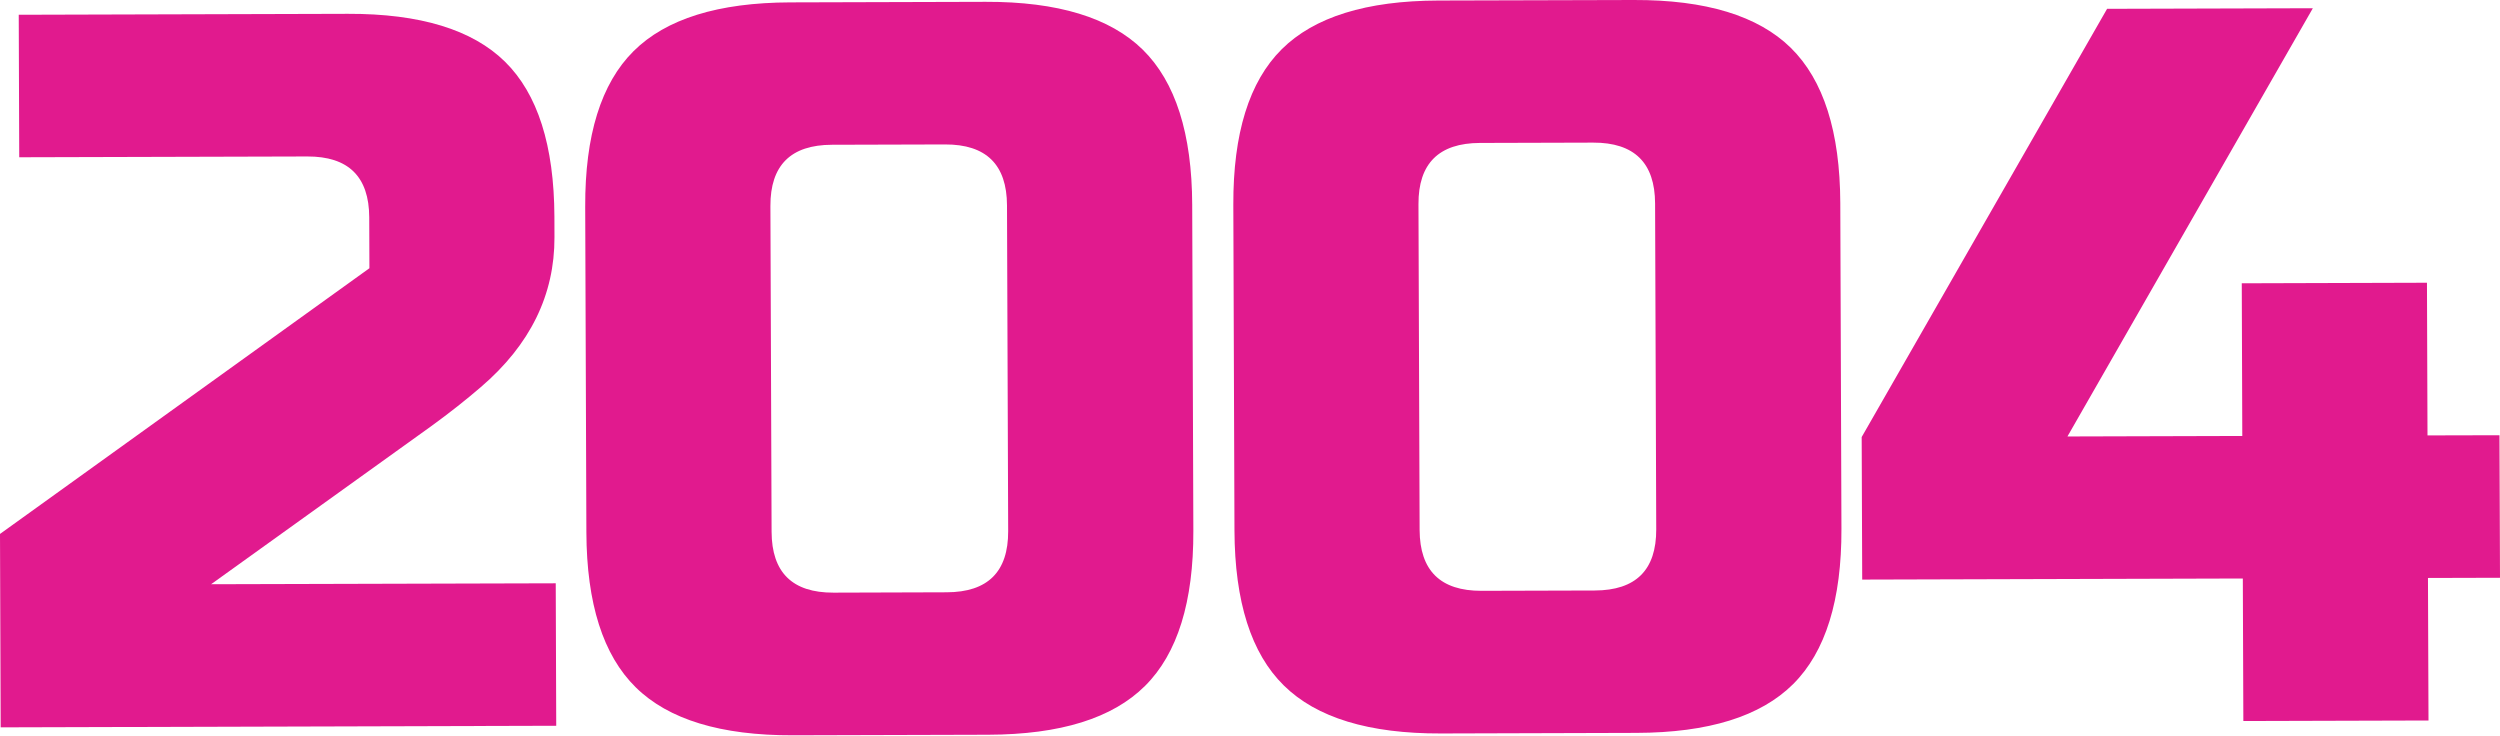
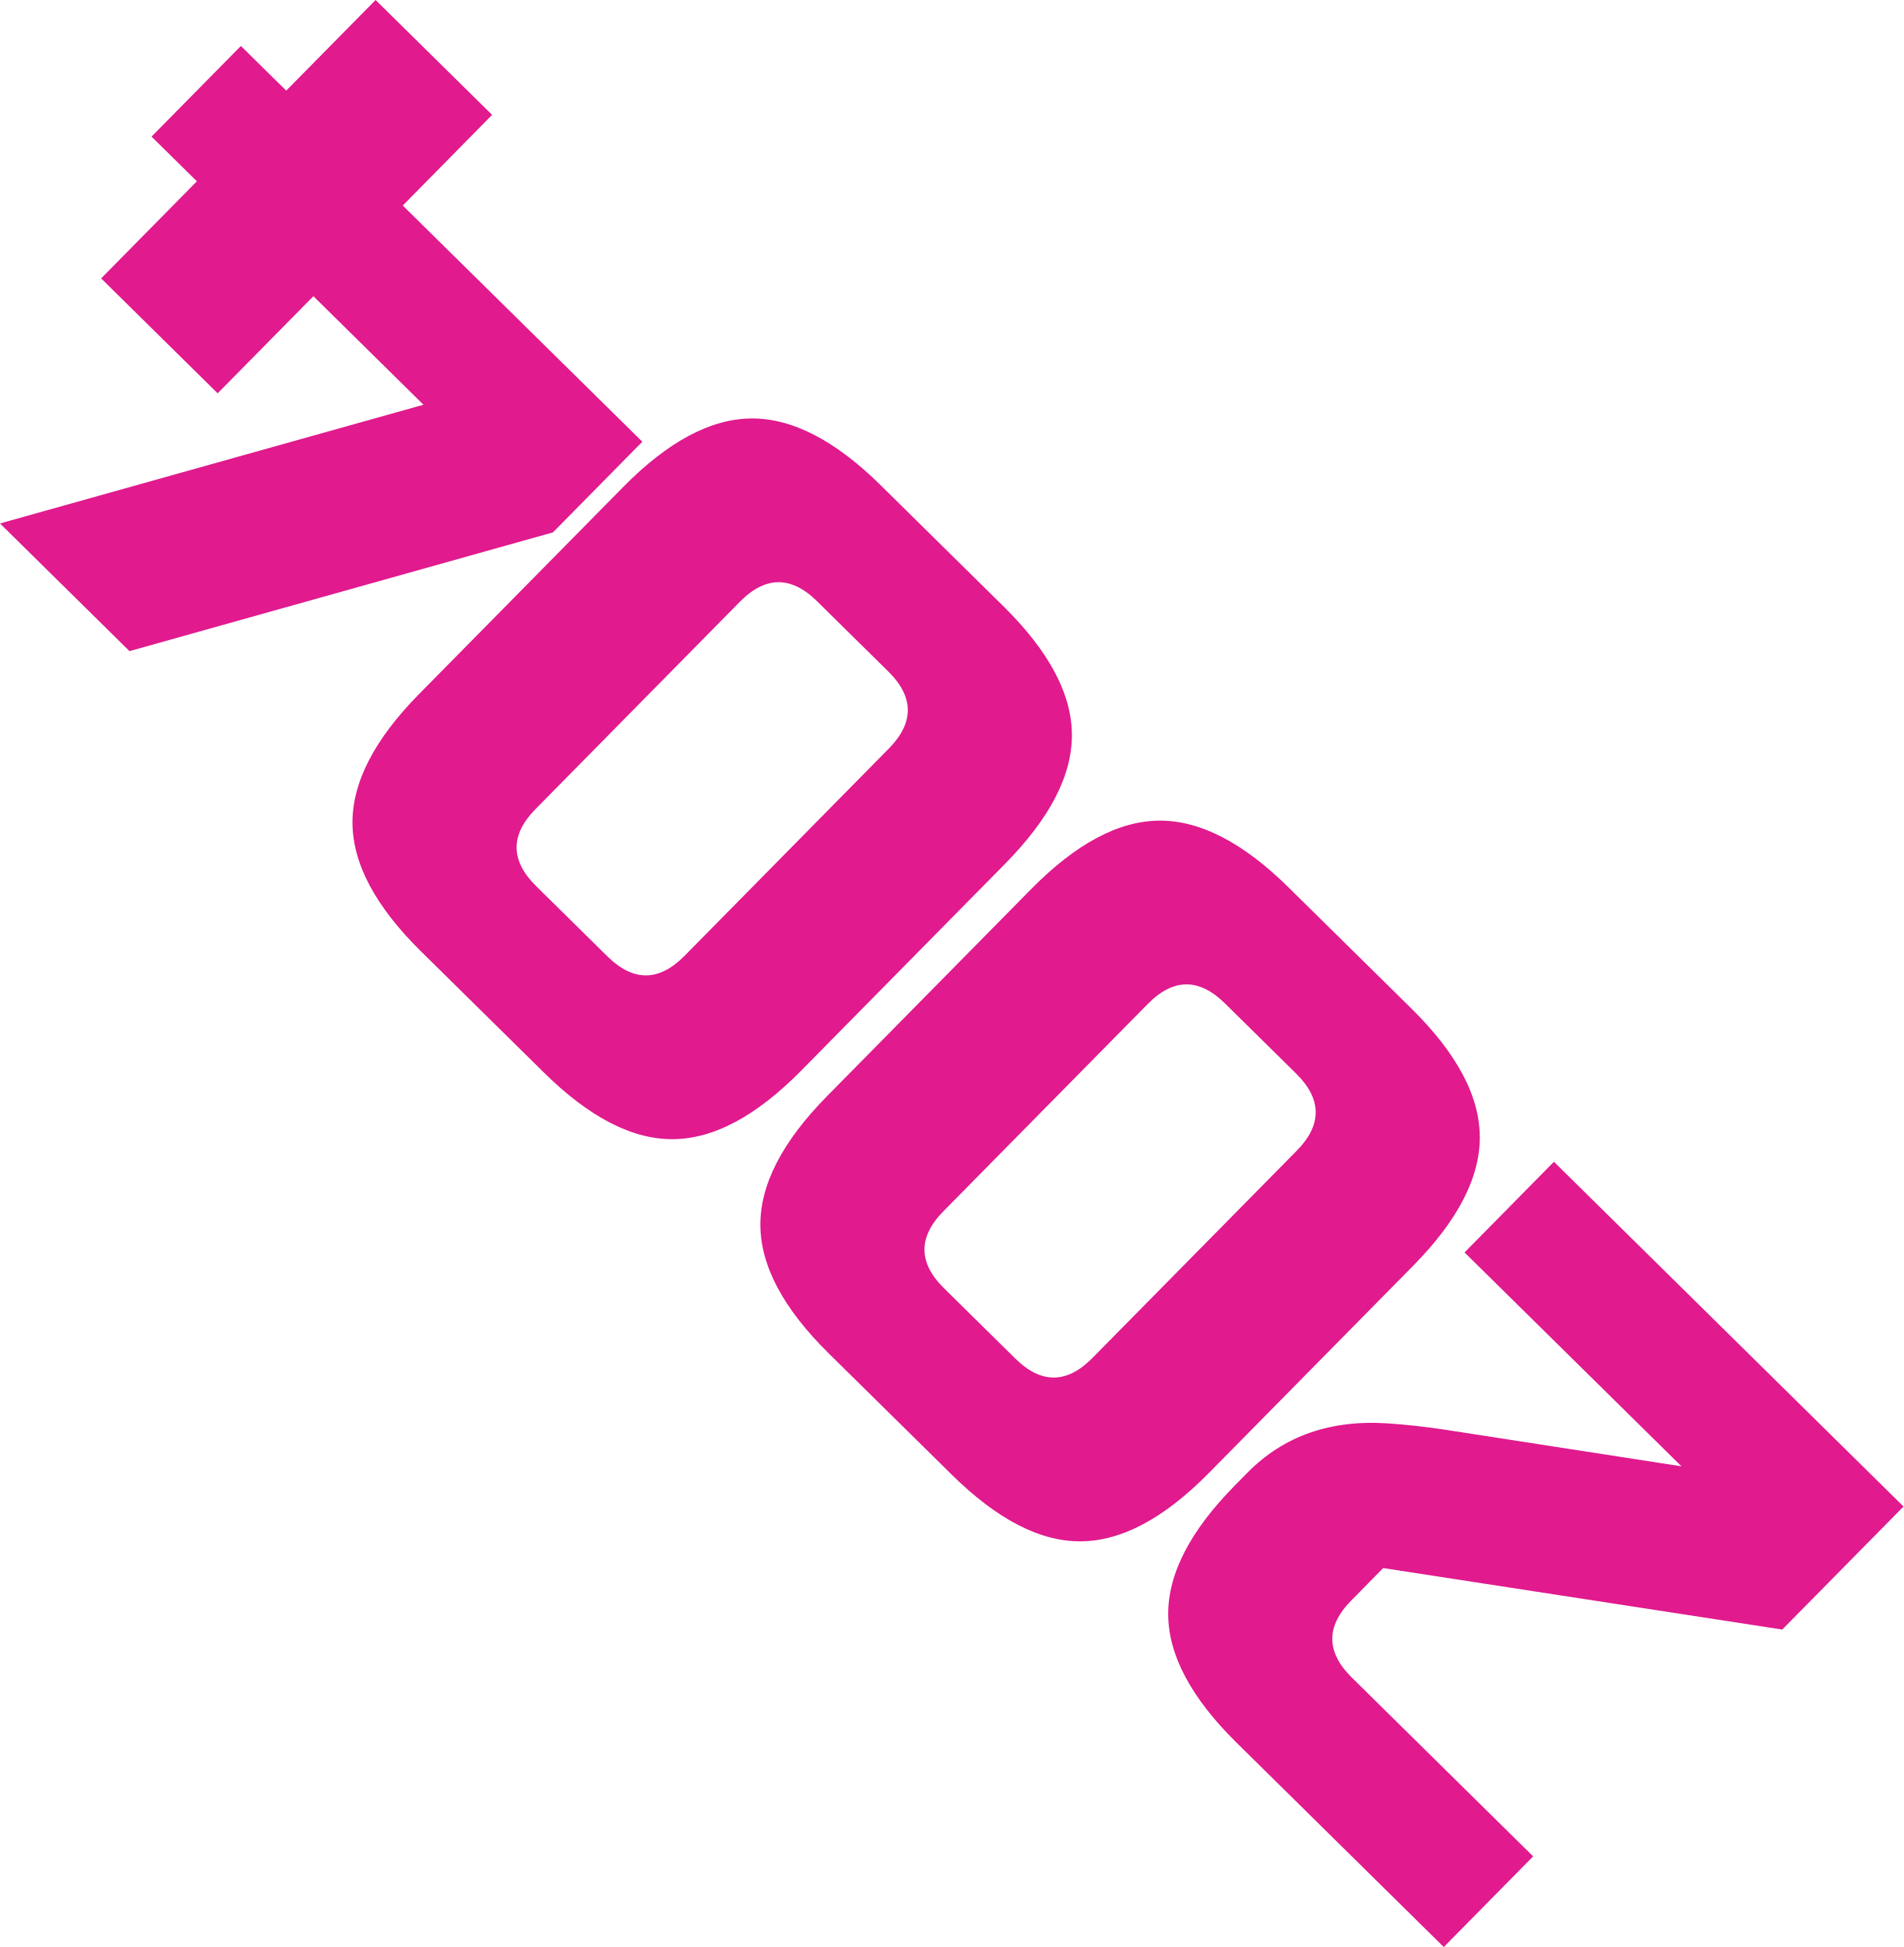
- <svg xmlns="http://www.w3.org/2000/svg" version="1.1" id="레이어_1" x="0px" y="0px" width="85px" height="25px" viewBox="0 0 85 25" enable-background="new 0 0 85 25" xml:space="preserve">
+ <svg xmlns="http://www.w3.org/2000/svg" version="1.1" id="레이어_1" x="0px" y="0px" width="62.11px" height="63.523px" viewBox="0 0 62.11 63.523" enable-background="new 0 0 62.11 63.523" xml:space="preserve">
  <g>
-     <path fill="#E11A8E" d="M18.852,8.064c0.007,1.961-0.826,3.659-2.5,5.094c-0.512,0.441-1.07,0.881-1.674,1.32l-7.501,5.386   l11.718-0.032l0.017,4.844L0.023,24.73L0,18.154L12.56,9.12l-0.006-1.73c-0.005-1.384-0.707-2.074-2.106-2.07L0.654,5.347   L0.637,0.502L11.83,0.47c2.449-0.007,4.229,0.536,5.34,1.628c1.111,1.093,1.671,2.851,1.68,5.273L18.852,8.064z" />
-     <path fill="#E11A8E" d="M40.574,18.039c0.009,2.422-0.539,4.185-1.643,5.282c-1.104,1.1-2.88,1.652-5.328,1.66L26.957,25   c-2.449,0.007-4.229-0.536-5.34-1.629c-1.112-1.093-1.671-2.851-1.68-5.273l-0.04-11.075C19.889,4.601,20.436,2.84,21.54,1.74   c1.104-1.098,2.88-1.652,5.329-1.659l6.646-0.019c2.448-0.007,4.228,0.537,5.34,1.628c1.111,1.094,1.672,2.851,1.68,5.273   L40.574,18.039z M34.238,6.982c-0.005-1.385-0.707-2.075-2.106-2.071l-3.847,0.011c-1.399,0.004-2.096,0.698-2.091,2.083   l0.04,11.075c0.005,1.385,0.707,2.074,2.105,2.07l3.848-0.012c1.399-0.004,2.096-0.697,2.091-2.081L34.238,6.982z" />
-     <path fill="#E11A8E" d="M62.609,17.978c0.008,2.422-0.539,4.183-1.643,5.282s-2.881,1.652-5.328,1.658l-6.646,0.02   c-2.449,0.008-4.229-0.536-5.34-1.63c-1.112-1.091-1.671-2.85-1.68-5.272L41.933,6.96c-0.008-2.422,0.539-4.183,1.643-5.283   c1.104-1.099,2.879-1.652,5.328-1.659L55.549,0c2.449-0.007,4.229,0.537,5.34,1.628C62,2.722,62.561,4.479,62.57,6.902   L62.609,17.978z M56.273,6.92c-0.004-1.385-0.707-2.075-2.107-2.071L50.32,4.86c-1.398,0.004-2.098,0.698-2.092,2.083l0.039,11.075   c0.006,1.384,0.707,2.073,2.105,2.07l3.848-0.011c1.4-0.004,2.098-0.697,2.092-2.083L56.273,6.92z" />
-     <path fill="#E11A8E" d="M76.256,19.669l-12.941,0.037l-0.018-4.846L71.641,0.3l6.996-0.02l-8.344,14.56l5.945-0.017l-0.018-5.191   l6.297-0.019l0.018,5.191l2.447-0.006L85,19.644l-2.449,0.007l0.018,4.846l-6.295,0.018L76.256,19.669z" />
+     <path fill="#E11A8E" d="M40.706,48.045c1.18-1.197,2.707-1.732,4.582-1.605c0.574,0.038,1.176,0.104,1.806,0.197l7.77,1.203   l-7.077-6.978l2.916-2.958L62.11,49.152l-3.957,4.014L45.132,51.16l-1.041,1.057c-0.833,0.845-0.826,1.684,0.019,2.517l5.915,5.832   l-2.916,2.958l-6.76-6.666c-1.479-1.457-2.223-2.851-2.232-4.179c-0.009-1.328,0.715-2.732,2.172-4.211L40.706,48.045z" />
+     <path fill="#E11A8E" d="M33.647,29.006c1.459-1.479,2.852-2.223,4.18-2.232s2.732,0.715,4.211,2.173l4.014,3.957   c1.479,1.458,2.224,2.852,2.232,4.18c0.01,1.329-0.715,2.731-2.173,4.212l-6.665,6.76c-1.457,1.479-2.851,2.223-4.18,2.232   c-1.327,0.01-2.731-0.715-4.21-2.174l-4.014-3.957c-1.479-1.457-2.223-2.851-2.232-4.18c-0.009-1.328,0.715-2.731,2.172-4.21   L33.647,29.006z M30.785,39.516c-0.833,0.845-0.827,1.684,0.019,2.517l2.324,2.291c0.844,0.833,1.684,0.827,2.516-0.018   l6.666-6.761c0.832-0.845,0.826-1.684-0.018-2.518l-2.324-2.291c-0.846-0.832-1.685-0.826-2.518,0.02L30.785,39.516z" />
+     <path fill="#E11A8E" d="M20.338,15.885c1.458-1.479,2.852-2.223,4.18-2.232c1.329-0.01,2.733,0.715,4.211,2.172l4.014,3.958   c1.479,1.458,2.223,2.852,2.232,4.18s-0.715,2.731-2.173,4.212l-6.665,6.76c-1.458,1.479-2.851,2.223-4.18,2.232   c-1.328,0.01-2.732-0.715-4.21-2.174l-4.014-3.957c-1.479-1.458-2.222-2.852-2.232-4.18c-0.009-1.328,0.715-2.732,2.172-4.211   L20.338,15.885z M17.476,26.395c-0.833,0.844-0.827,1.684,0.019,2.517l2.324,2.291c0.845,0.833,1.684,0.827,2.517-0.018L29,24.424   c0.833-0.845,0.828-1.684-0.018-2.518l-2.324-2.291c-0.845-0.833-1.685-0.826-2.518,0.019L17.476,26.395z" />
+     <path fill="#E11A8E" d="M13.142,6.706l7.816,7.706l-2.916,2.958L4.225,21.244L0,17.078l13.817-3.873l-3.591-3.541l-3.124,3.168   L3.3,9.083l3.124-3.168L4.944,4.457L7.86,1.5l1.479,1.457L12.255,0l3.802,3.748L13.142,6.706z" />
  </g>
</svg>
